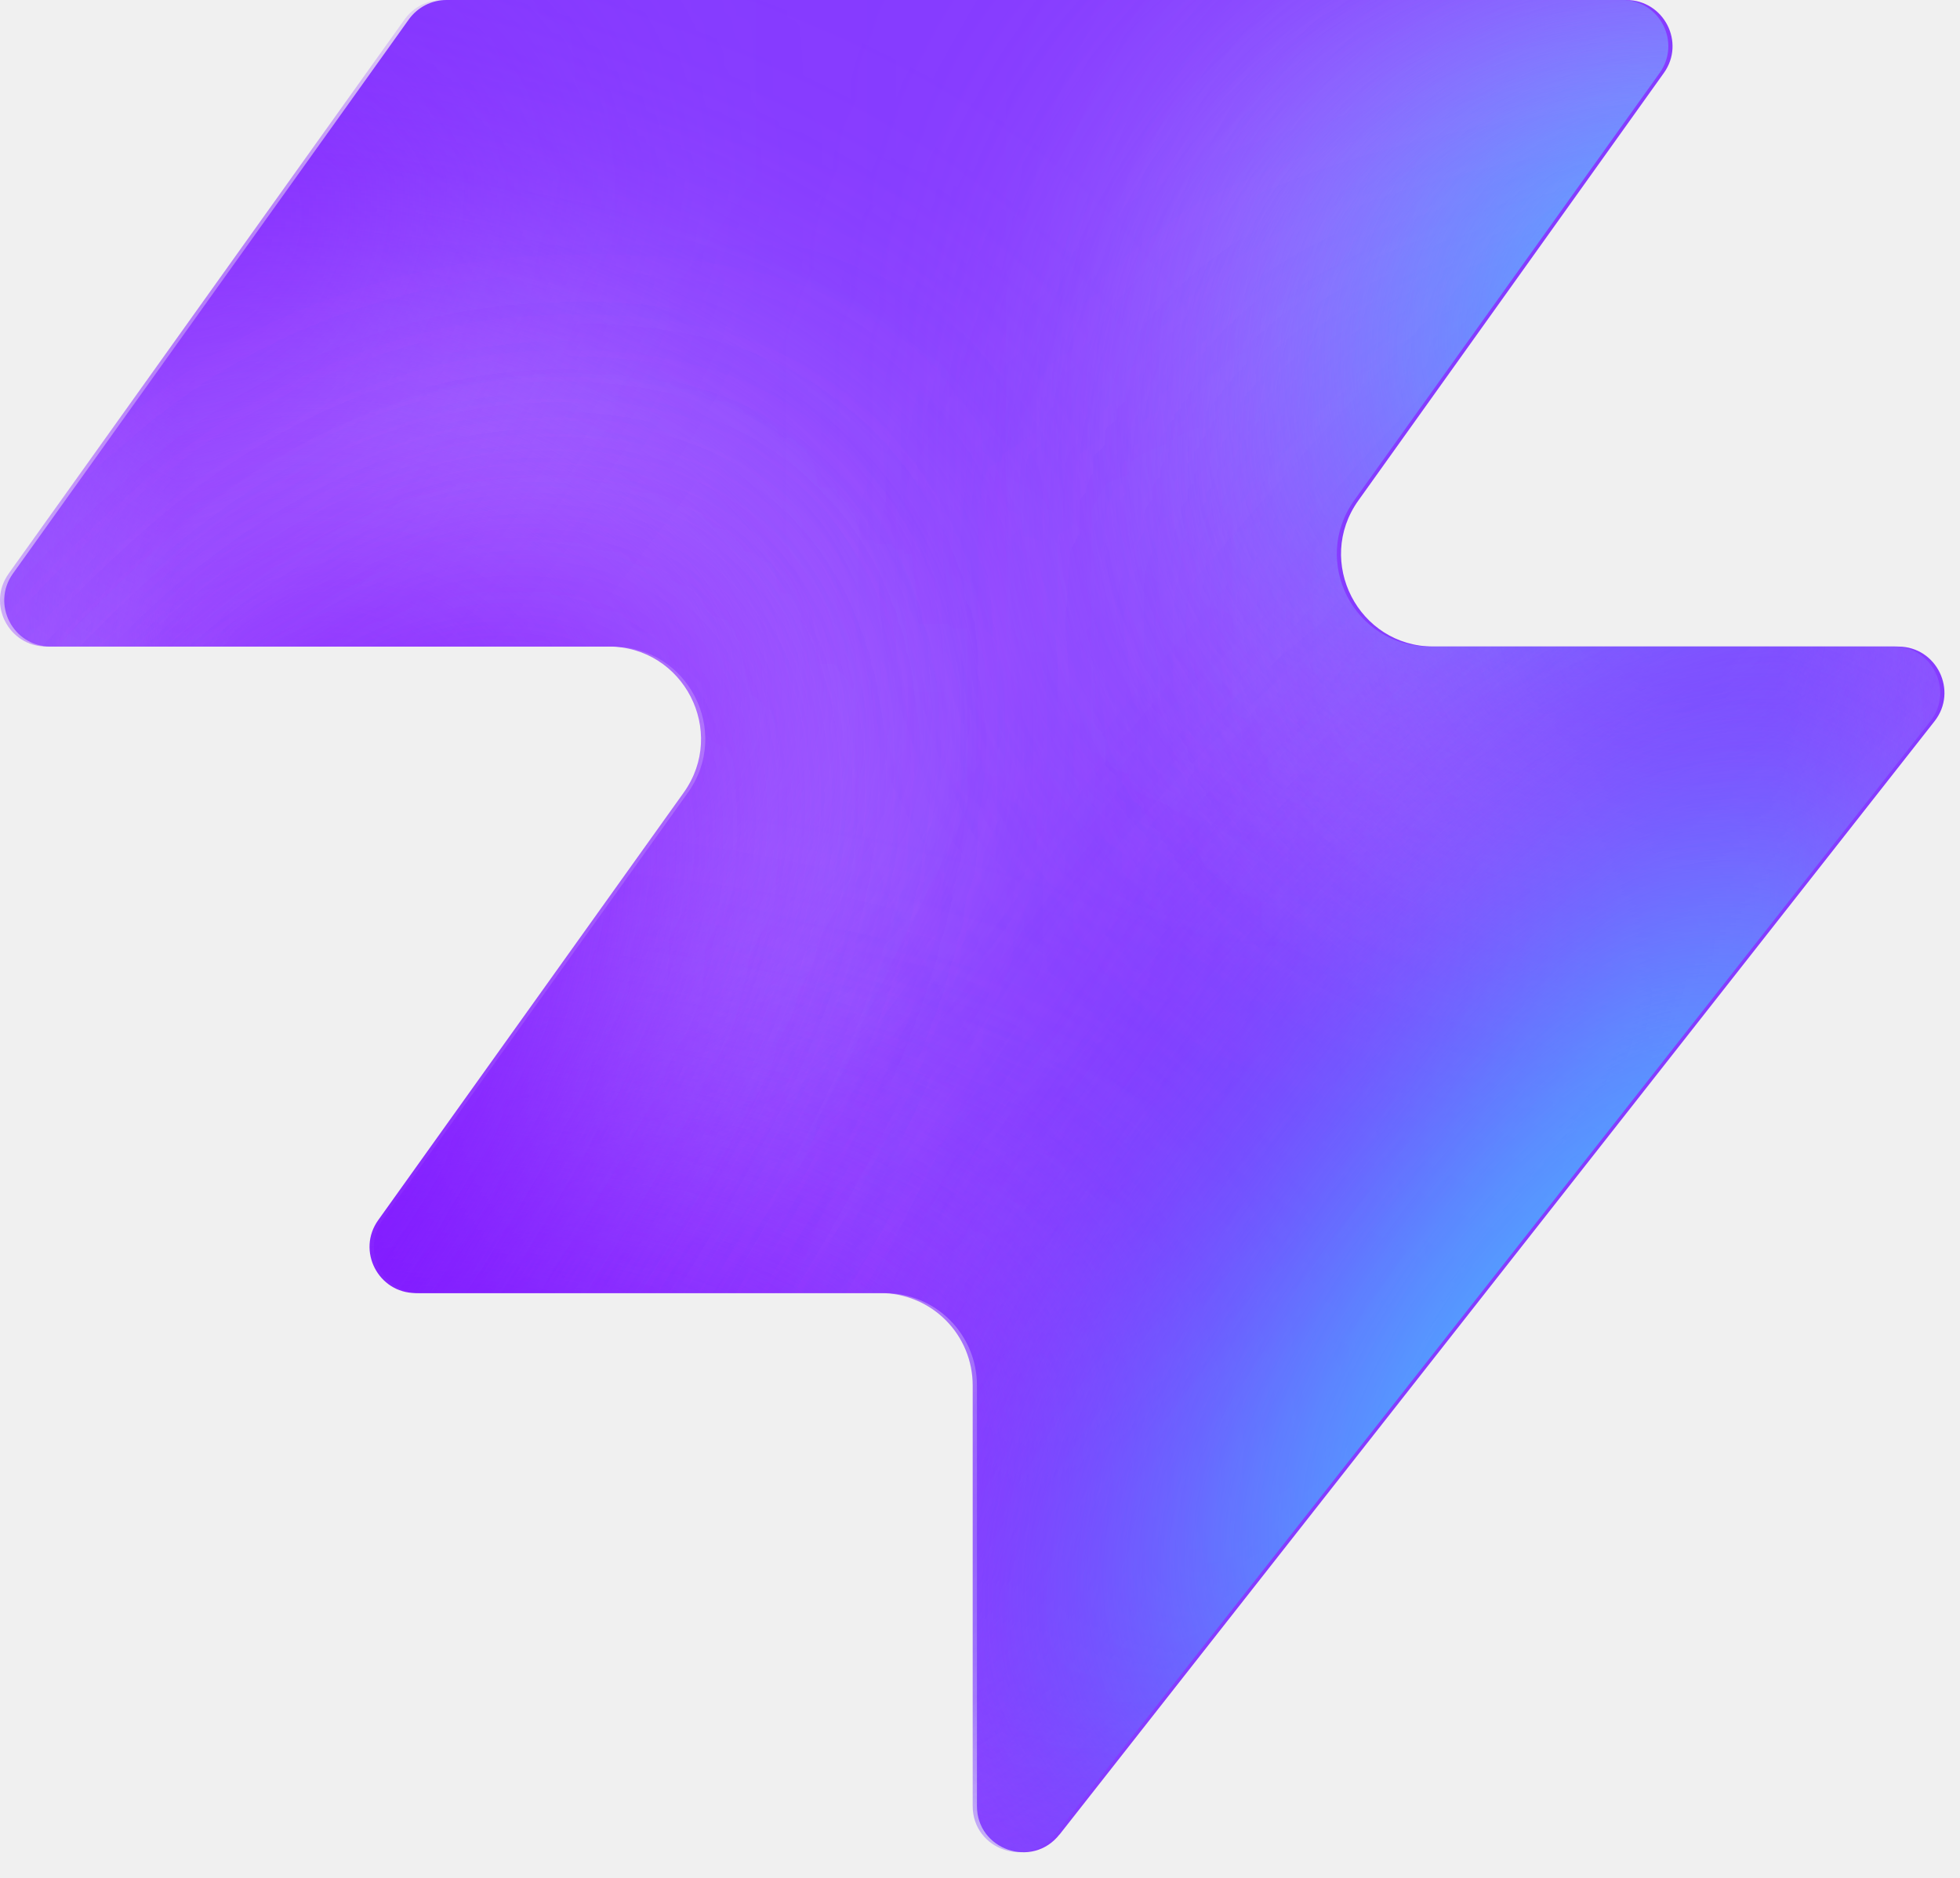
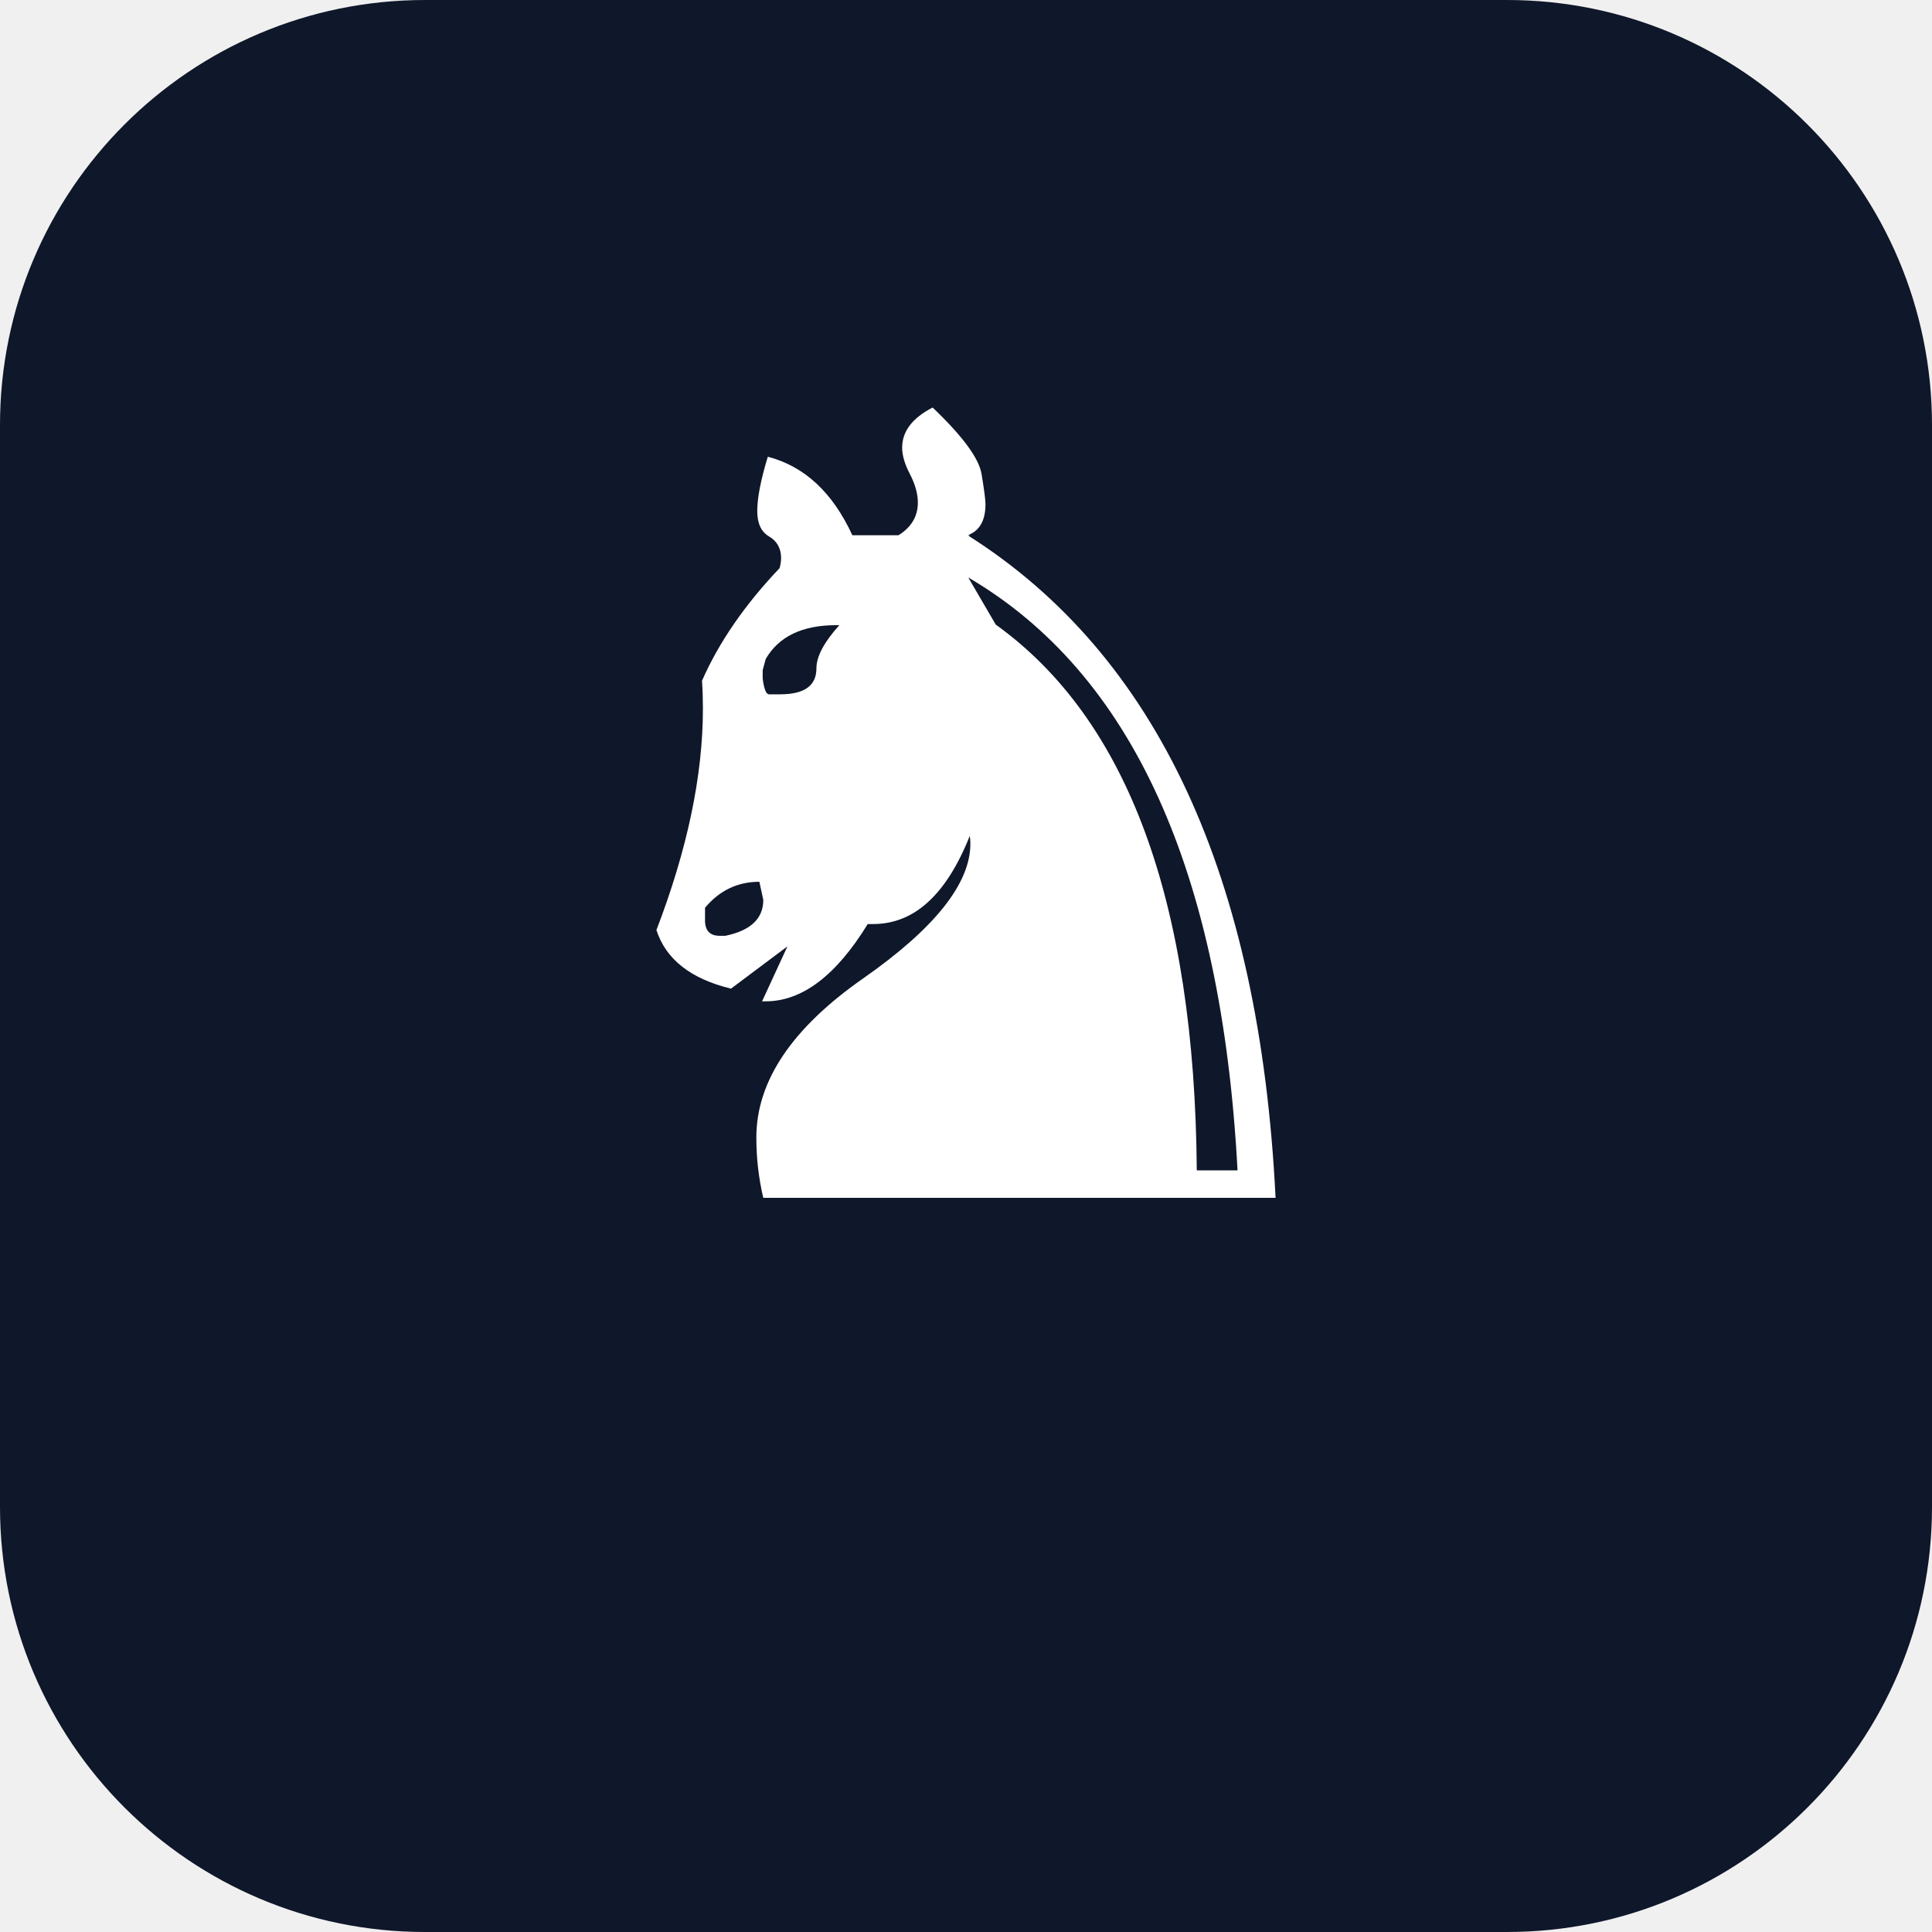
- <svg xmlns="http://www.w3.org/2000/svg" width="48" height="46" fill="none" viewBox="0 0 48 46">
-   <path fill="#863bff" d="M25.946 44.938c-.664.845-2.021.375-2.021-.698V33.937a2.26 2.26 0 0 0-2.262-2.262H10.287c-.92 0-1.456-1.04-.92-1.788l7.48-10.471c1.07-1.497 0-3.578-1.842-3.578H1.237c-.92 0-1.456-1.04-.92-1.788L10.013.474c.214-.297.556-.474.92-.474h28.894c.92 0 1.456 1.04.92 1.788l-7.48 10.471c-1.07 1.498 0 3.579 1.842 3.579h11.377c.943 0 1.473 1.088.89 1.83L25.947 44.94z" style="fill:#863bff;fill:color(display-p3 .525 .23 1);fill-opacity:1" />
-   <mask id="a" width="48" height="46" x="0" y="0" maskUnits="userSpaceOnUse" style="mask-type:alpha">
-     <path fill="#000" d="M25.842 44.938c-.664.844-2.021.375-2.021-.698V33.937a2.26 2.26 0 0 0-2.262-2.262H10.183c-.92 0-1.456-1.04-.92-1.788l7.48-10.471c1.07-1.498 0-3.579-1.842-3.579H1.133c-.92 0-1.456-1.04-.92-1.787L9.91.473c.214-.297.556-.474.92-.474h28.894c.92 0 1.456 1.04.92 1.788l-7.48 10.471c-1.07 1.498 0 3.578 1.842 3.578h11.377c.943 0 1.473 1.088.89 1.832L25.843 44.94z" style="fill:#000;fill-opacity:1" />
-   </mask>
-   <g mask="url(#a)">
-     <g filter="url(#b)">
-       <ellipse cx="5.508" cy="14.704" fill="#ede6ff" rx="5.508" ry="14.704" style="fill:#ede6ff;fill:color(display-p3 .927 .903 1);fill-opacity:1" transform="matrix(.00324 1 1 -.00324 -4.47 31.516)" />
-     </g>
-     <g filter="url(#c)">
-       <ellipse cx="10.399" cy="29.851" fill="#ede6ff" rx="10.399" ry="29.851" style="fill:#ede6ff;fill:color(display-p3 .927 .903 1);fill-opacity:1" transform="matrix(.00324 1 1 -.00324 -39.328 7.883)" />
-     </g>
-     <g filter="url(#d)">
-       <ellipse cx="5.508" cy="30.487" fill="#7e14ff" rx="5.508" ry="30.487" style="fill:#7e14ff;fill:color(display-p3 .492 .077 1);fill-opacity:1" transform="rotate(89.814 -25.913 -14.639)scale(1 -1)" />
-     </g>
-     <g filter="url(#e)">
-       <ellipse cx="5.508" cy="30.599" fill="#7e14ff" rx="5.508" ry="30.599" style="fill:#7e14ff;fill:color(display-p3 .492 .077 1);fill-opacity:1" transform="rotate(89.814 -32.644 -3.334)scale(1 -1)" />
-     </g>
-     <g filter="url(#f)">
-       <ellipse cx="5.508" cy="30.599" fill="#7e14ff" rx="5.508" ry="30.599" style="fill:#7e14ff;fill:color(display-p3 .492 .077 1);fill-opacity:1" transform="matrix(.00324 1 1 -.00324 -34.34 30.47)" />
-     </g>
-     <g filter="url(#g)">
-       <ellipse cx="14.072" cy="22.078" fill="#ede6ff" rx="14.072" ry="22.078" style="fill:#ede6ff;fill:color(display-p3 .927 .903 1);fill-opacity:1" transform="rotate(93.35 24.506 48.493)scale(-1 1)" />
-     </g>
-     <g filter="url(#h)">
-       <ellipse cx="3.47" cy="21.501" fill="#7e14ff" rx="3.47" ry="21.501" style="fill:#7e14ff;fill:color(display-p3 .492 .077 1);fill-opacity:1" transform="rotate(89.009 28.708 47.59)scale(-1 1)" />
-     </g>
-     <g filter="url(#i)">
-       <ellipse cx="3.47" cy="21.501" fill="#7e14ff" rx="3.47" ry="21.501" style="fill:#7e14ff;fill:color(display-p3 .492 .077 1);fill-opacity:1" transform="rotate(89.009 28.708 47.59)scale(-1 1)" />
-     </g>
-     <g filter="url(#j)">
-       <ellipse cx=".387" cy="8.972" fill="#7e14ff" rx="4.407" ry="29.108" style="fill:#7e14ff;fill:color(display-p3 .492 .077 1);fill-opacity:1" transform="rotate(39.51 .387 8.972)" />
-     </g>
-     <g filter="url(#k)">
-       <ellipse cx="47.523" cy="-6.092" fill="#7e14ff" rx="4.407" ry="29.108" style="fill:#7e14ff;fill:color(display-p3 .492 .077 1);fill-opacity:1" transform="rotate(37.892 47.523 -6.092)" />
-     </g>
-     <g filter="url(#l)">
-       <ellipse cx="41.412" cy="6.333" fill="#47bfff" rx="5.971" ry="9.665" style="fill:#47bfff;fill:color(display-p3 .28 .748 1);fill-opacity:1" transform="rotate(37.892 41.412 6.333)" />
-     </g>
-     <g filter="url(#m)">
-       <ellipse cx="-1.879" cy="38.332" fill="#7e14ff" rx="4.407" ry="29.108" style="fill:#7e14ff;fill:color(display-p3 .492 .077 1);fill-opacity:1" transform="rotate(37.892 -1.88 38.332)" />
-     </g>
-     <g filter="url(#n)">
-       <ellipse cx="-1.879" cy="38.332" fill="#7e14ff" rx="4.407" ry="29.108" style="fill:#7e14ff;fill:color(display-p3 .492 .077 1);fill-opacity:1" transform="rotate(37.892 -1.88 38.332)" />
-     </g>
-     <g filter="url(#o)">
-       <ellipse cx="35.651" cy="29.907" fill="#7e14ff" rx="4.407" ry="29.108" style="fill:#7e14ff;fill:color(display-p3 .492 .077 1);fill-opacity:1" transform="rotate(37.892 35.651 29.907)" />
-     </g>
-     <g filter="url(#p)">
-       <ellipse cx="38.418" cy="32.4" fill="#47bfff" rx="5.971" ry="15.297" style="fill:#47bfff;fill:color(display-p3 .28 .748 1);fill-opacity:1" transform="rotate(37.892 38.418 32.4)" />
-     </g>
-   </g>
-   <defs>
-     <filter id="b" width="60.045" height="41.654" x="-19.77" y="16.149" color-interpolation-filters="sRGB" filterUnits="userSpaceOnUse">
-       <feFlood flood-opacity="0" result="BackgroundImageFix" />
-       <feBlend in="SourceGraphic" in2="BackgroundImageFix" result="shape" />
-       <feGaussianBlur result="effect1_foregroundBlur_2002_17158" stdDeviation="7.659" />
-     </filter>
-     <filter id="c" width="90.34" height="51.437" x="-54.613" y="-7.533" color-interpolation-filters="sRGB" filterUnits="userSpaceOnUse">
-       <feFlood flood-opacity="0" result="BackgroundImageFix" />
-       <feBlend in="SourceGraphic" in2="BackgroundImageFix" result="shape" />
-       <feGaussianBlur result="effect1_foregroundBlur_2002_17158" stdDeviation="7.659" />
-     </filter>
-     <filter id="d" width="79.355" height="29.4" x="-49.64" y="2.03" color-interpolation-filters="sRGB" filterUnits="userSpaceOnUse">
-       <feFlood flood-opacity="0" result="BackgroundImageFix" />
-       <feBlend in="SourceGraphic" in2="BackgroundImageFix" result="shape" />
-       <feGaussianBlur result="effect1_foregroundBlur_2002_17158" stdDeviation="4.596" />
-     </filter>
-     <filter id="e" width="79.579" height="29.4" x="-45.045" y="20.029" color-interpolation-filters="sRGB" filterUnits="userSpaceOnUse">
-       <feFlood flood-opacity="0" result="BackgroundImageFix" />
-       <feBlend in="SourceGraphic" in2="BackgroundImageFix" result="shape" />
-       <feGaussianBlur result="effect1_foregroundBlur_2002_17158" stdDeviation="4.596" />
-     </filter>
-     <filter id="f" width="79.579" height="29.4" x="-43.513" y="21.178" color-interpolation-filters="sRGB" filterUnits="userSpaceOnUse">
-       <feFlood flood-opacity="0" result="BackgroundImageFix" />
-       <feBlend in="SourceGraphic" in2="BackgroundImageFix" result="shape" />
-       <feGaussianBlur result="effect1_foregroundBlur_2002_17158" stdDeviation="4.596" />
-     </filter>
-     <filter id="g" width="74.749" height="58.852" x="15.756" y="-17.901" color-interpolation-filters="sRGB" filterUnits="userSpaceOnUse">
-       <feFlood flood-opacity="0" result="BackgroundImageFix" />
-       <feBlend in="SourceGraphic" in2="BackgroundImageFix" result="shape" />
-       <feGaussianBlur result="effect1_foregroundBlur_2002_17158" stdDeviation="7.659" />
-     </filter>
-     <filter id="h" width="61.377" height="25.362" x="23.548" y="2.284" color-interpolation-filters="sRGB" filterUnits="userSpaceOnUse">
-       <feFlood flood-opacity="0" result="BackgroundImageFix" />
-       <feBlend in="SourceGraphic" in2="BackgroundImageFix" result="shape" />
-       <feGaussianBlur result="effect1_foregroundBlur_2002_17158" stdDeviation="4.596" />
-     </filter>
-     <filter id="i" width="61.377" height="25.362" x="23.548" y="2.284" color-interpolation-filters="sRGB" filterUnits="userSpaceOnUse">
-       <feFlood flood-opacity="0" result="BackgroundImageFix" />
-       <feBlend in="SourceGraphic" in2="BackgroundImageFix" result="shape" />
-       <feGaussianBlur result="effect1_foregroundBlur_2002_17158" stdDeviation="4.596" />
-     </filter>
-     <filter id="j" width="56.045" height="63.649" x="-27.636" y="-22.853" color-interpolation-filters="sRGB" filterUnits="userSpaceOnUse">
-       <feFlood flood-opacity="0" result="BackgroundImageFix" />
-       <feBlend in="SourceGraphic" in2="BackgroundImageFix" result="shape" />
-       <feGaussianBlur result="effect1_foregroundBlur_2002_17158" stdDeviation="4.596" />
-     </filter>
-     <filter id="k" width="54.814" height="64.646" x="20.116" y="-38.415" color-interpolation-filters="sRGB" filterUnits="userSpaceOnUse">
-       <feFlood flood-opacity="0" result="BackgroundImageFix" />
-       <feBlend in="SourceGraphic" in2="BackgroundImageFix" result="shape" />
-       <feGaussianBlur result="effect1_foregroundBlur_2002_17158" stdDeviation="4.596" />
-     </filter>
-     <filter id="l" width="33.541" height="35.313" x="24.641" y="-11.323" color-interpolation-filters="sRGB" filterUnits="userSpaceOnUse">
-       <feFlood flood-opacity="0" result="BackgroundImageFix" />
-       <feBlend in="SourceGraphic" in2="BackgroundImageFix" result="shape" />
-       <feGaussianBlur result="effect1_foregroundBlur_2002_17158" stdDeviation="4.596" />
-     </filter>
-     <filter id="m" width="54.814" height="64.646" x="-29.286" y="6.009" color-interpolation-filters="sRGB" filterUnits="userSpaceOnUse">
-       <feFlood flood-opacity="0" result="BackgroundImageFix" />
-       <feBlend in="SourceGraphic" in2="BackgroundImageFix" result="shape" />
-       <feGaussianBlur result="effect1_foregroundBlur_2002_17158" stdDeviation="4.596" />
-     </filter>
-     <filter id="n" width="54.814" height="64.646" x="-29.286" y="6.009" color-interpolation-filters="sRGB" filterUnits="userSpaceOnUse">
-       <feFlood flood-opacity="0" result="BackgroundImageFix" />
-       <feBlend in="SourceGraphic" in2="BackgroundImageFix" result="shape" />
-       <feGaussianBlur result="effect1_foregroundBlur_2002_17158" stdDeviation="4.596" />
-     </filter>
-     <filter id="o" width="54.814" height="64.646" x="8.244" y="-2.416" color-interpolation-filters="sRGB" filterUnits="userSpaceOnUse">
-       <feFlood flood-opacity="0" result="BackgroundImageFix" />
-       <feBlend in="SourceGraphic" in2="BackgroundImageFix" result="shape" />
-       <feGaussianBlur result="effect1_foregroundBlur_2002_17158" stdDeviation="4.596" />
-     </filter>
-     <filter id="p" width="39.409" height="43.623" x="18.713" y="10.588" color-interpolation-filters="sRGB" filterUnits="userSpaceOnUse">
-       <feFlood flood-opacity="0" result="BackgroundImageFix" />
-       <feBlend in="SourceGraphic" in2="BackgroundImageFix" result="shape" />
-       <feGaussianBlur result="effect1_foregroundBlur_2002_17158" stdDeviation="4.596" />
-     </filter>
-   </defs>
+ <svg xmlns="http://www.w3.org/2000/svg" viewBox="0 0 100 100">
+   <rect width="100" height="100" rx="22" fill="#0f172a" />
+   <text x="50" y="62" text-anchor="middle" font-size="56" fill="white" font-family="Arial, sans-serif">♞</text>
</svg>
